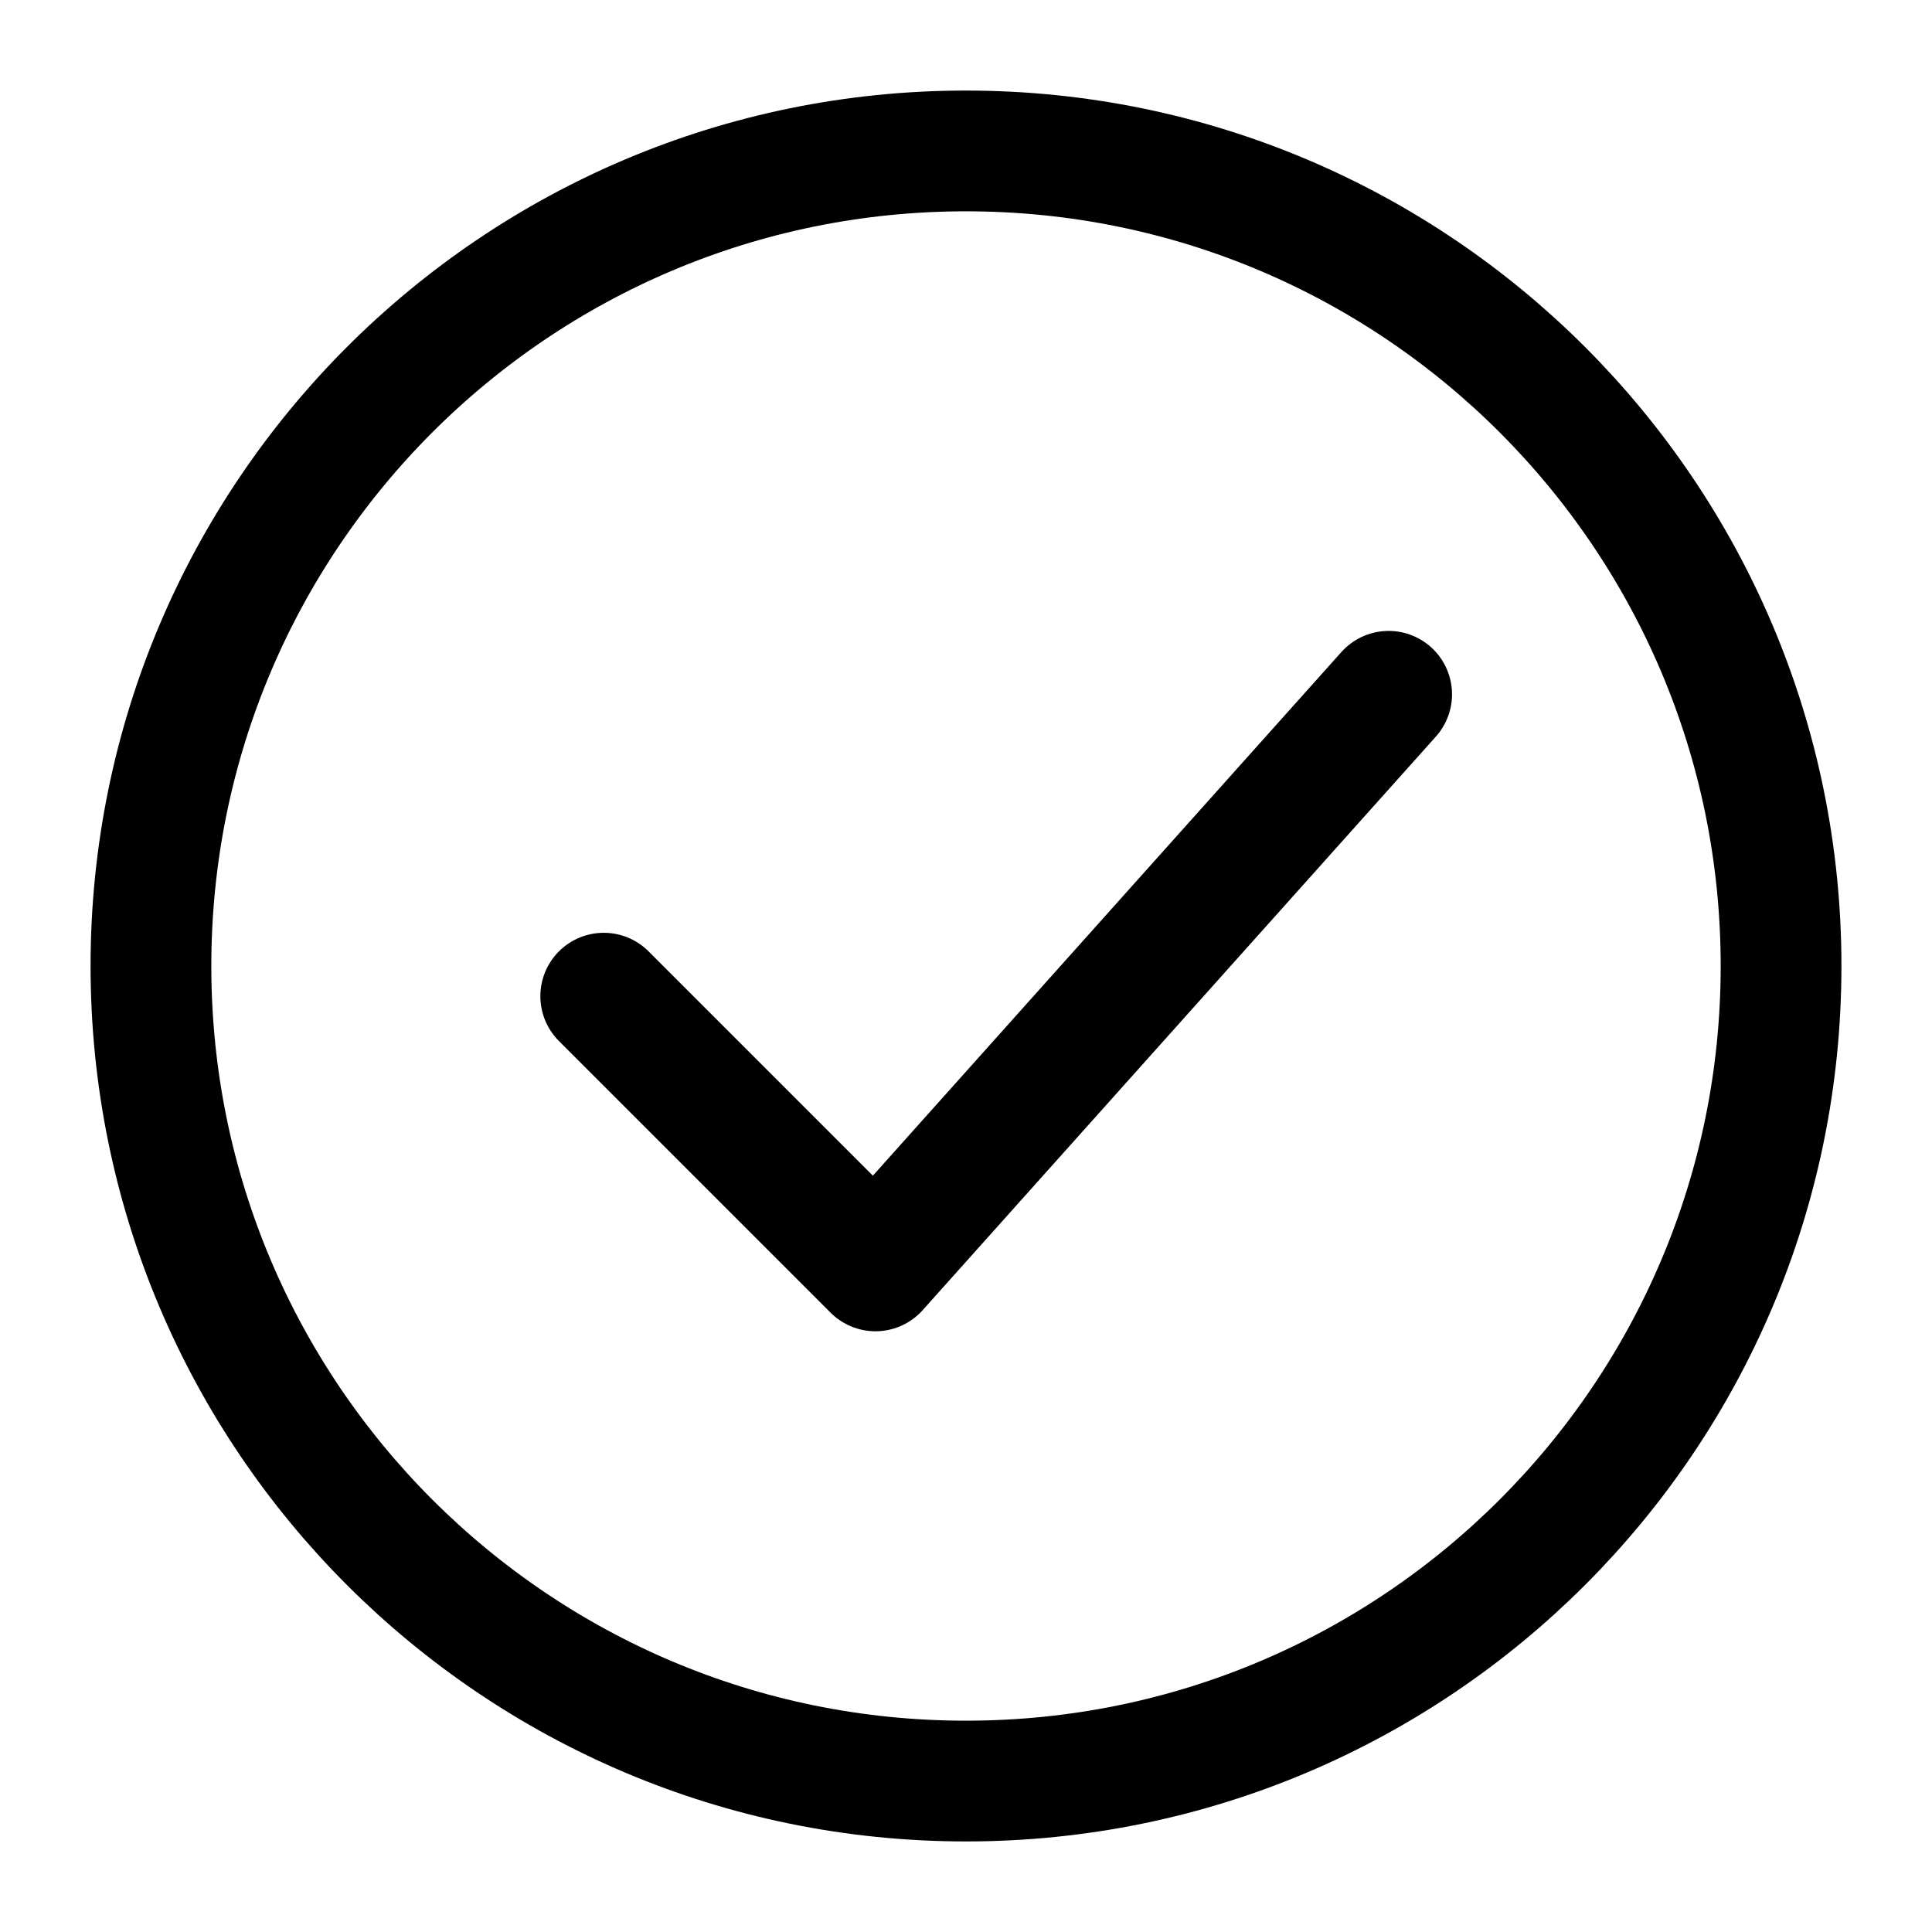
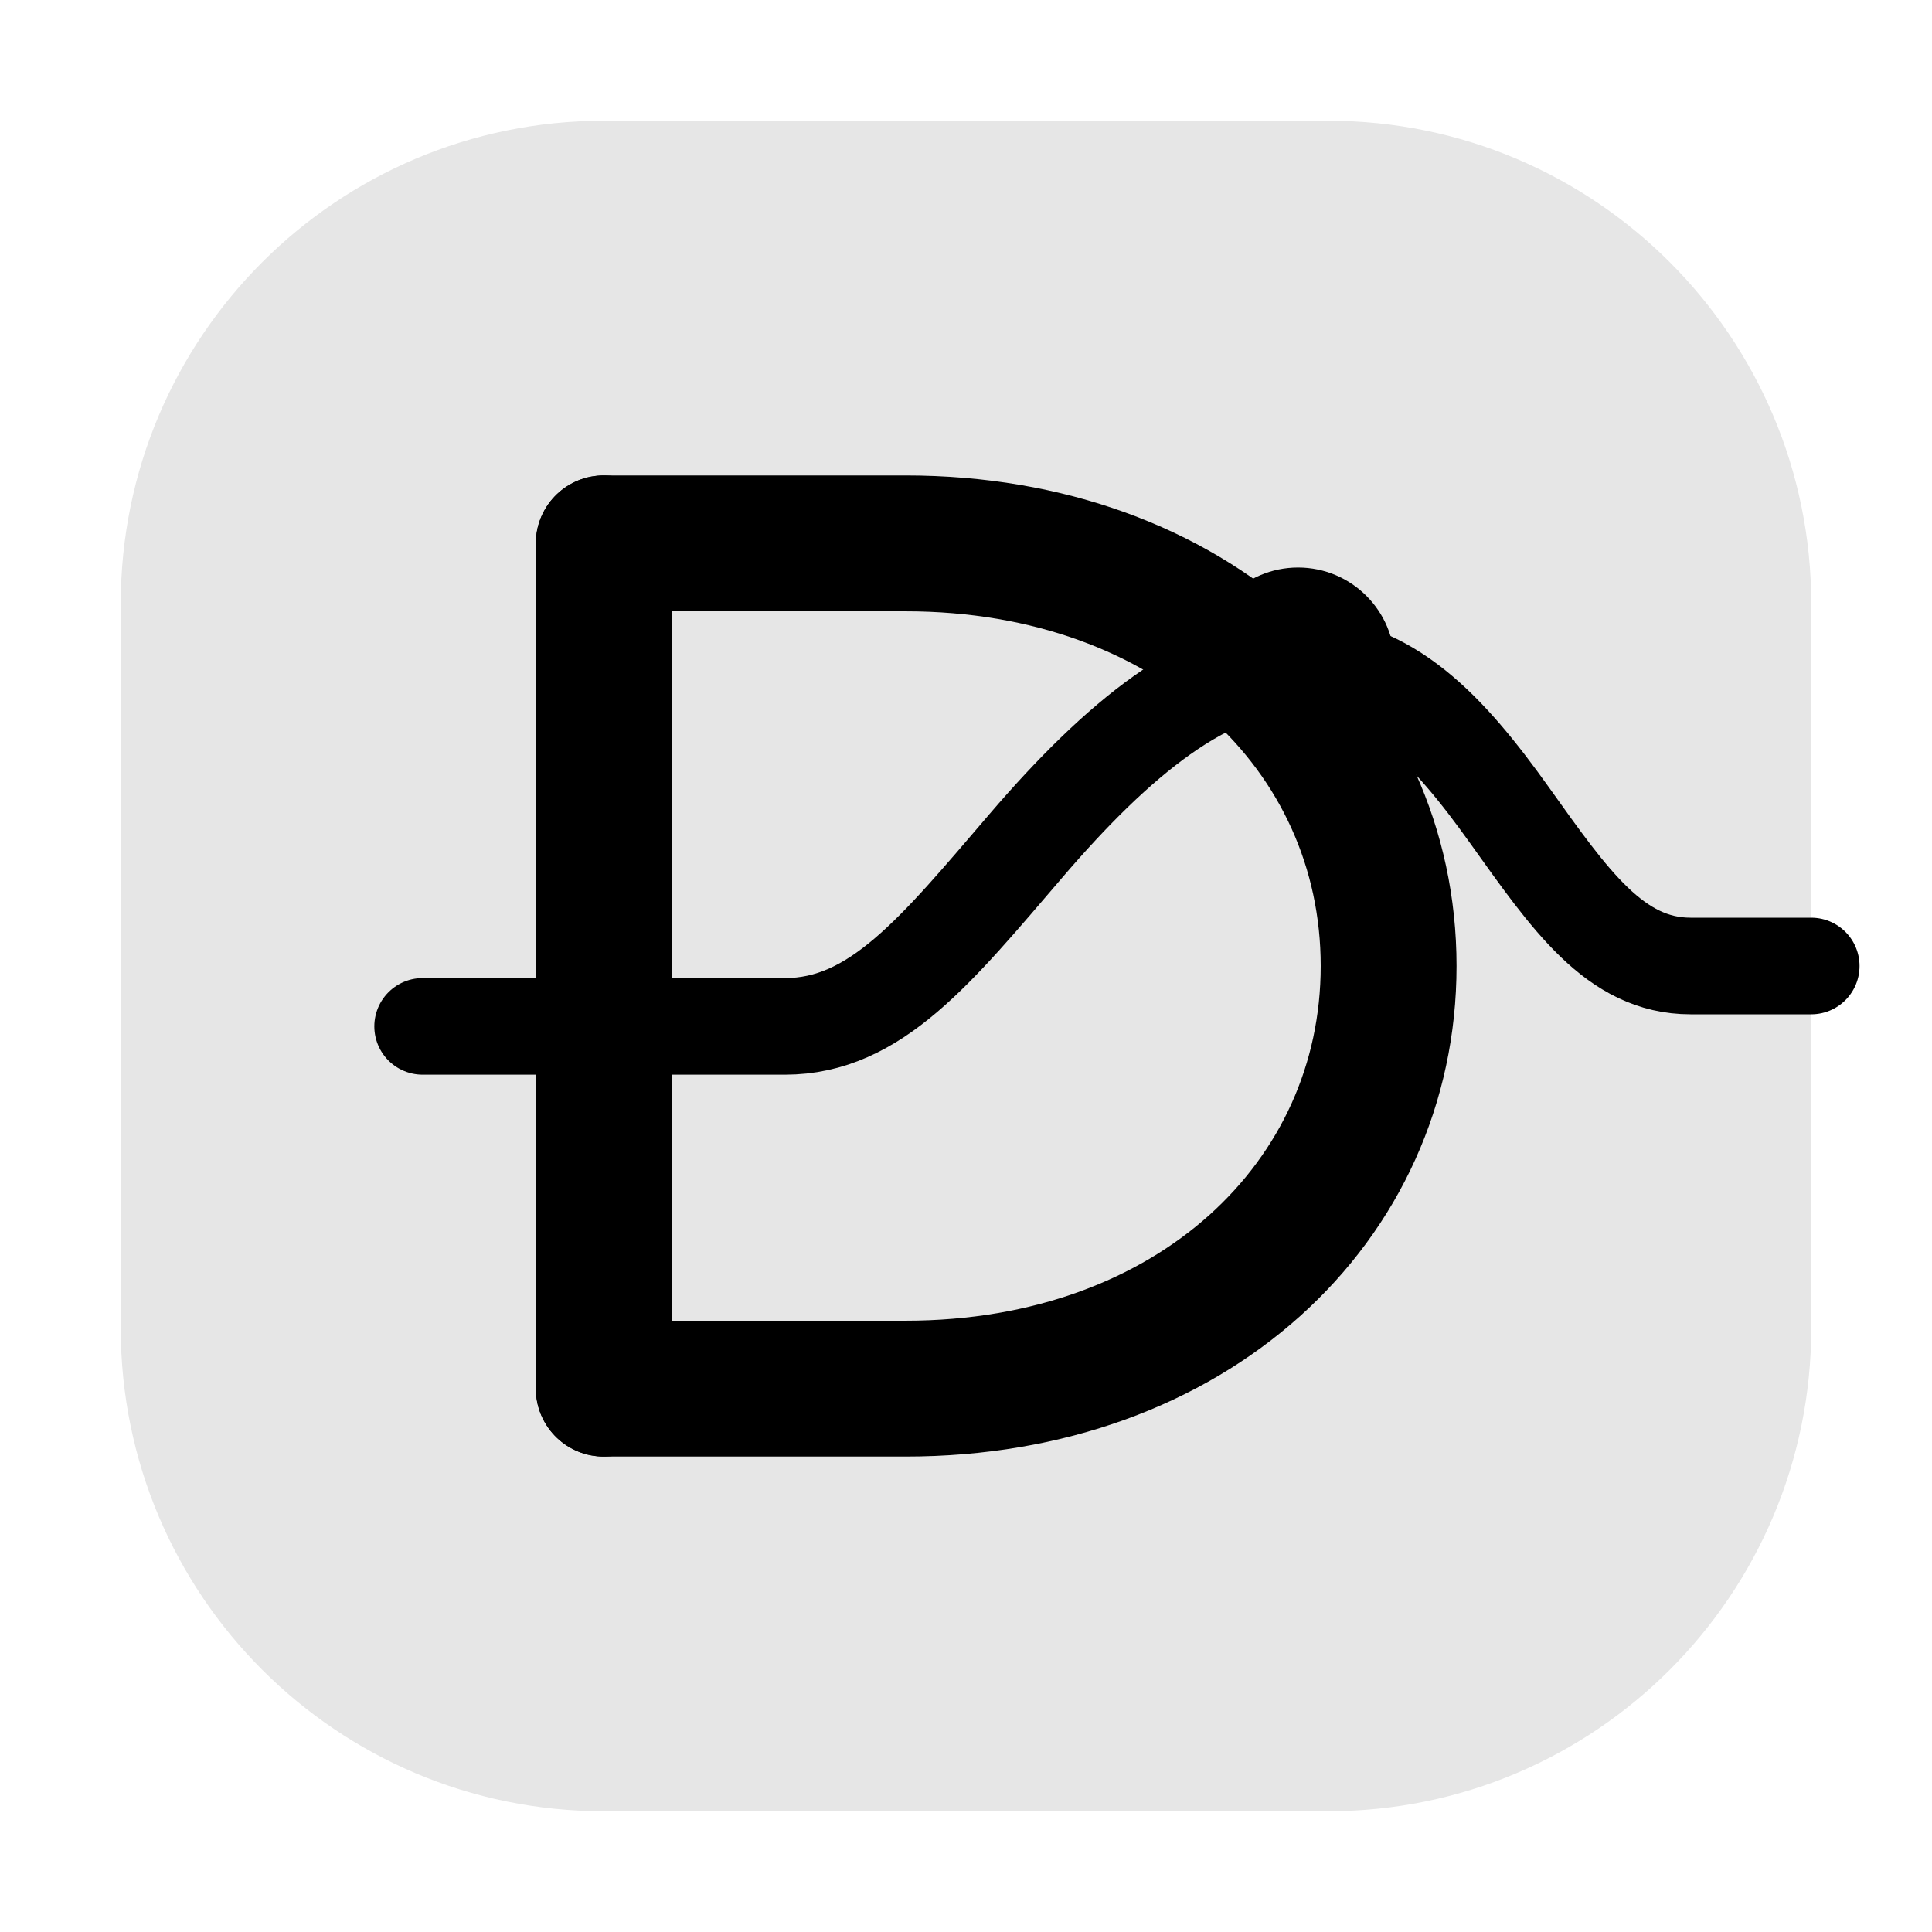
<svg xmlns="http://www.w3.org/2000/svg" viewBox="0 0 64 64" fill="none" aria-hidden="true">
-   <circle class="logo-ring" cx="32" cy="32" r="27" stroke="currentColor" stroke-width="4" />
-   <path class="logo-check" d="M20 33 L29 42 L46 23" stroke="currentColor" stroke-width="4.2" stroke-linecap="round" stroke-linejoin="round" />
+   <rect class="logo-tile" x="4" y="4" width="56" height="56" rx="16" fill="currentColor" fill-opacity="0.1" />
+   <path class="logo-d-stem" d="M20 18v28" stroke="currentColor" stroke-width="4.5" stroke-linecap="round" />
+   <path class="logo-d-arc" d="M20 18h10c9.5 0 16 6.2 16 14s-6.5 14-16 14H20" stroke="currentColor" stroke-width="4.5" stroke-linecap="round" stroke-linejoin="round" />
+   <path class="logo-dayline" d="M14 34h12c3 0 5-2.5 8-6s6-6 9-6 5 2.2 7 5 3.5 5 6 5h4" stroke="currentColor" stroke-width="3.2" stroke-linecap="round" stroke-linejoin="round" />
+   <circle class="logo-now" cx="43" cy="22" r="3.2" fill="currentColor" />
</svg>
